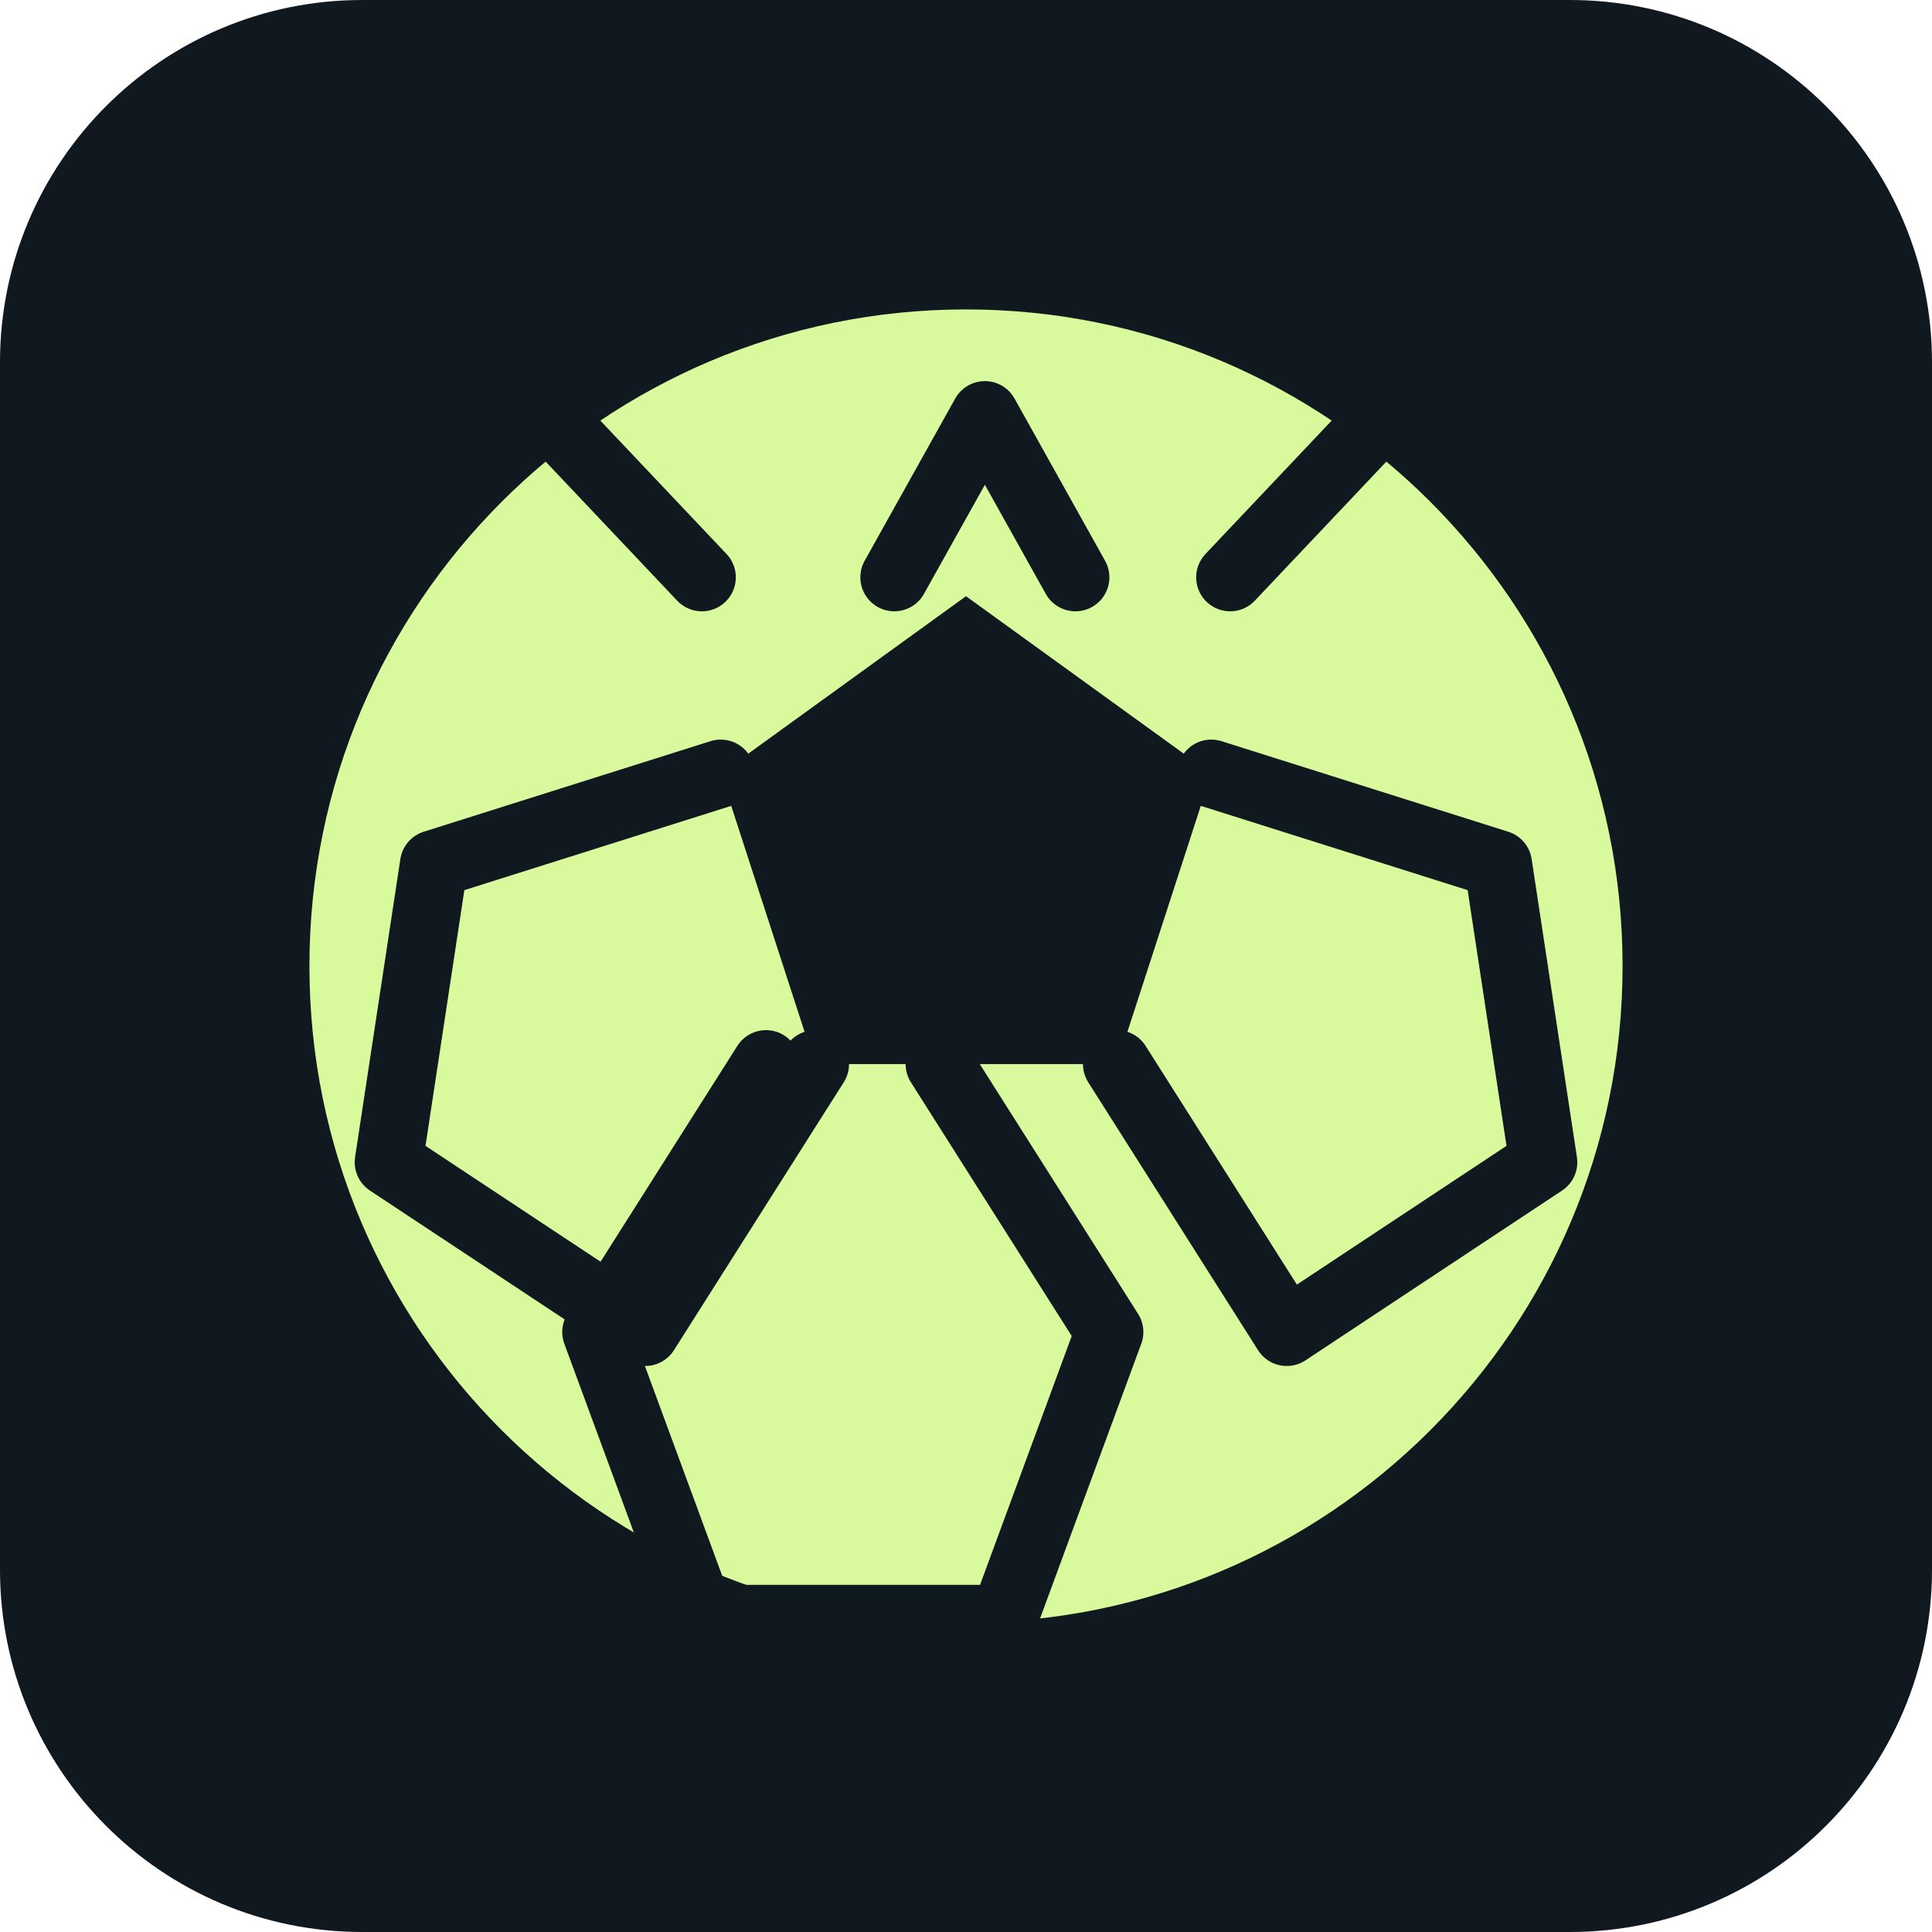
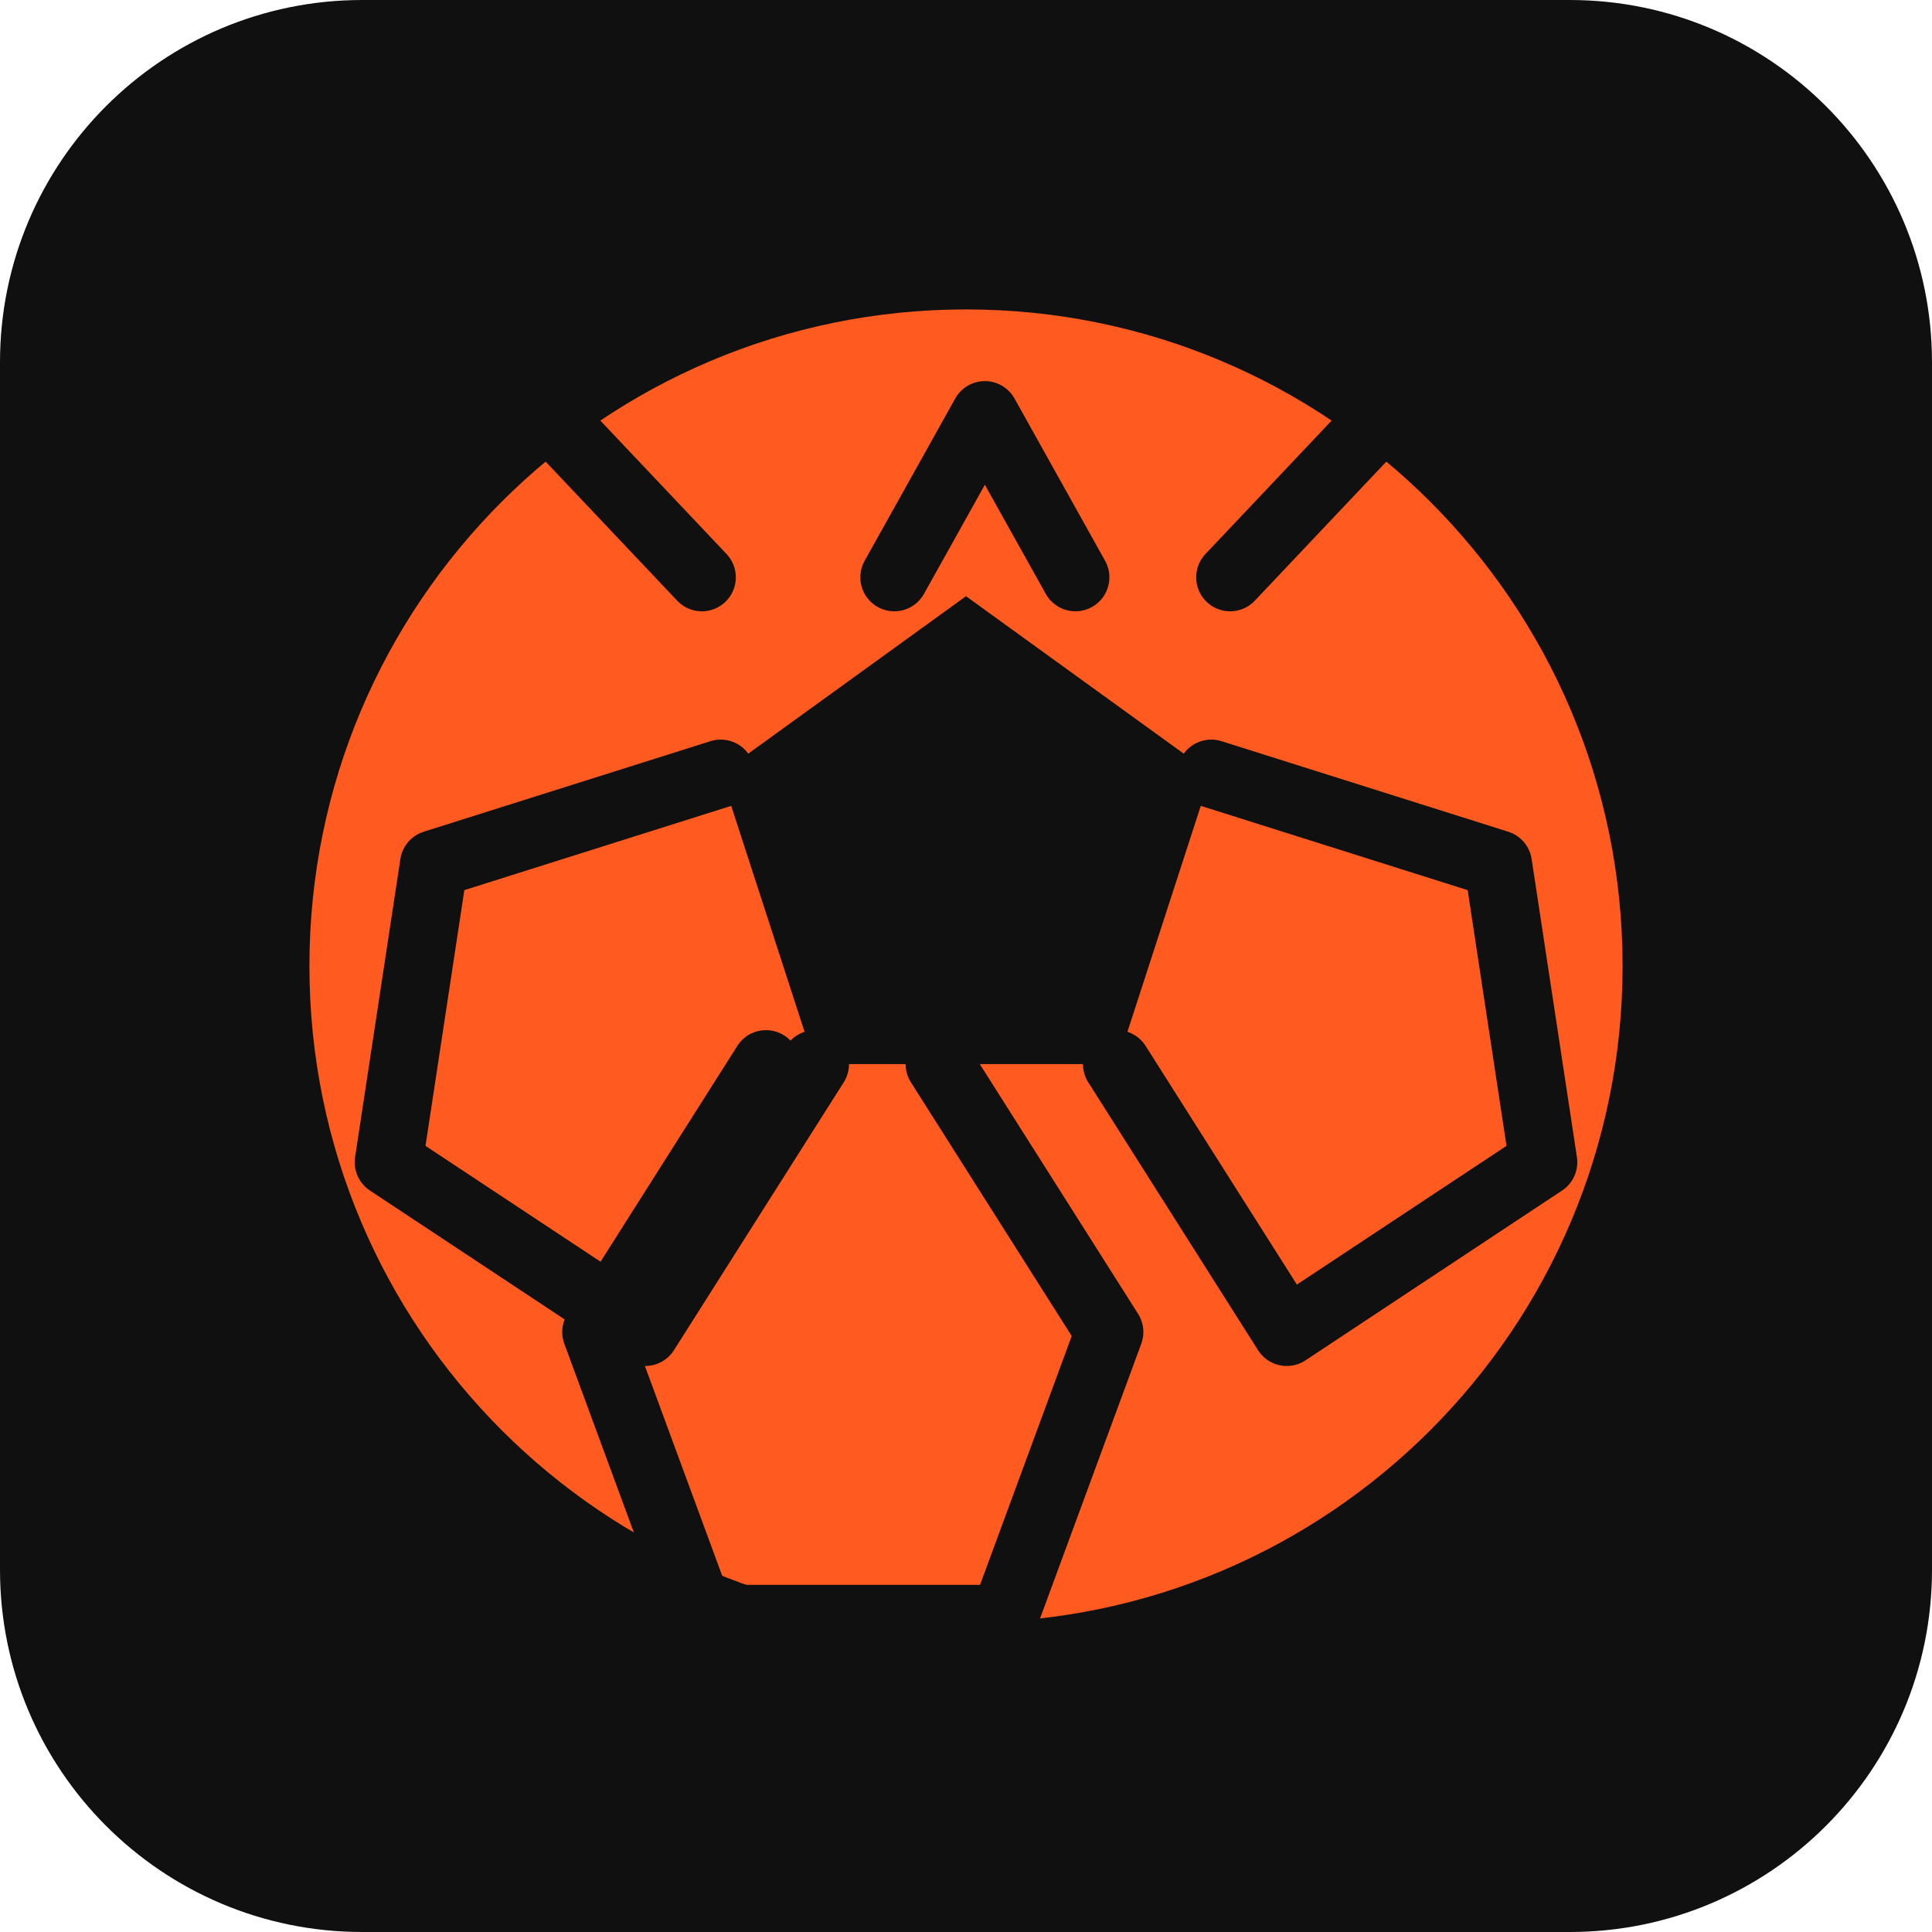
<svg xmlns="http://www.w3.org/2000/svg" viewBox="0 0 512 512">
-   <rect width="512" height="512" rx="96" fill="#101820" />
-   <circle cx="256" cy="256" r="174" fill="#d9f99d" />
-   <path d="M256 158l65 47-25 77h-80l-25-77z" fill="#101820" />
-   <path d="M191 205l-76 24-12 79 68 45 45-71m105-77 76 24 12 79-68 45-45-71m-93 0-45 71 28 76h80l28-76-45-71m-12-129 24-43 24 43m-99 0-35-37m175 37 35-37" fill="none" stroke="#101820" stroke-width="18" stroke-linejoin="round" stroke-linecap="round" />
+   <rect width="512" height="512" rx="96" fill="#101010" />
+   <circle cx="256" cy="256" r="174" fill="#FF5A1F" />
+   <path d="M256 158l65 47-25 77h-80l-25-77z" fill="#101010" />
+   <path d="M191 205l-76 24-12 79 68 45 45-71m105-77 76 24 12 79-68 45-45-71m-93 0-45 71 28 76h80l28-76-45-71m-12-129 24-43 24 43m-99 0-35-37m175 37 35-37" fill="none" stroke="#101010" stroke-width="18" stroke-linejoin="round" stroke-linecap="round" />
</svg>
